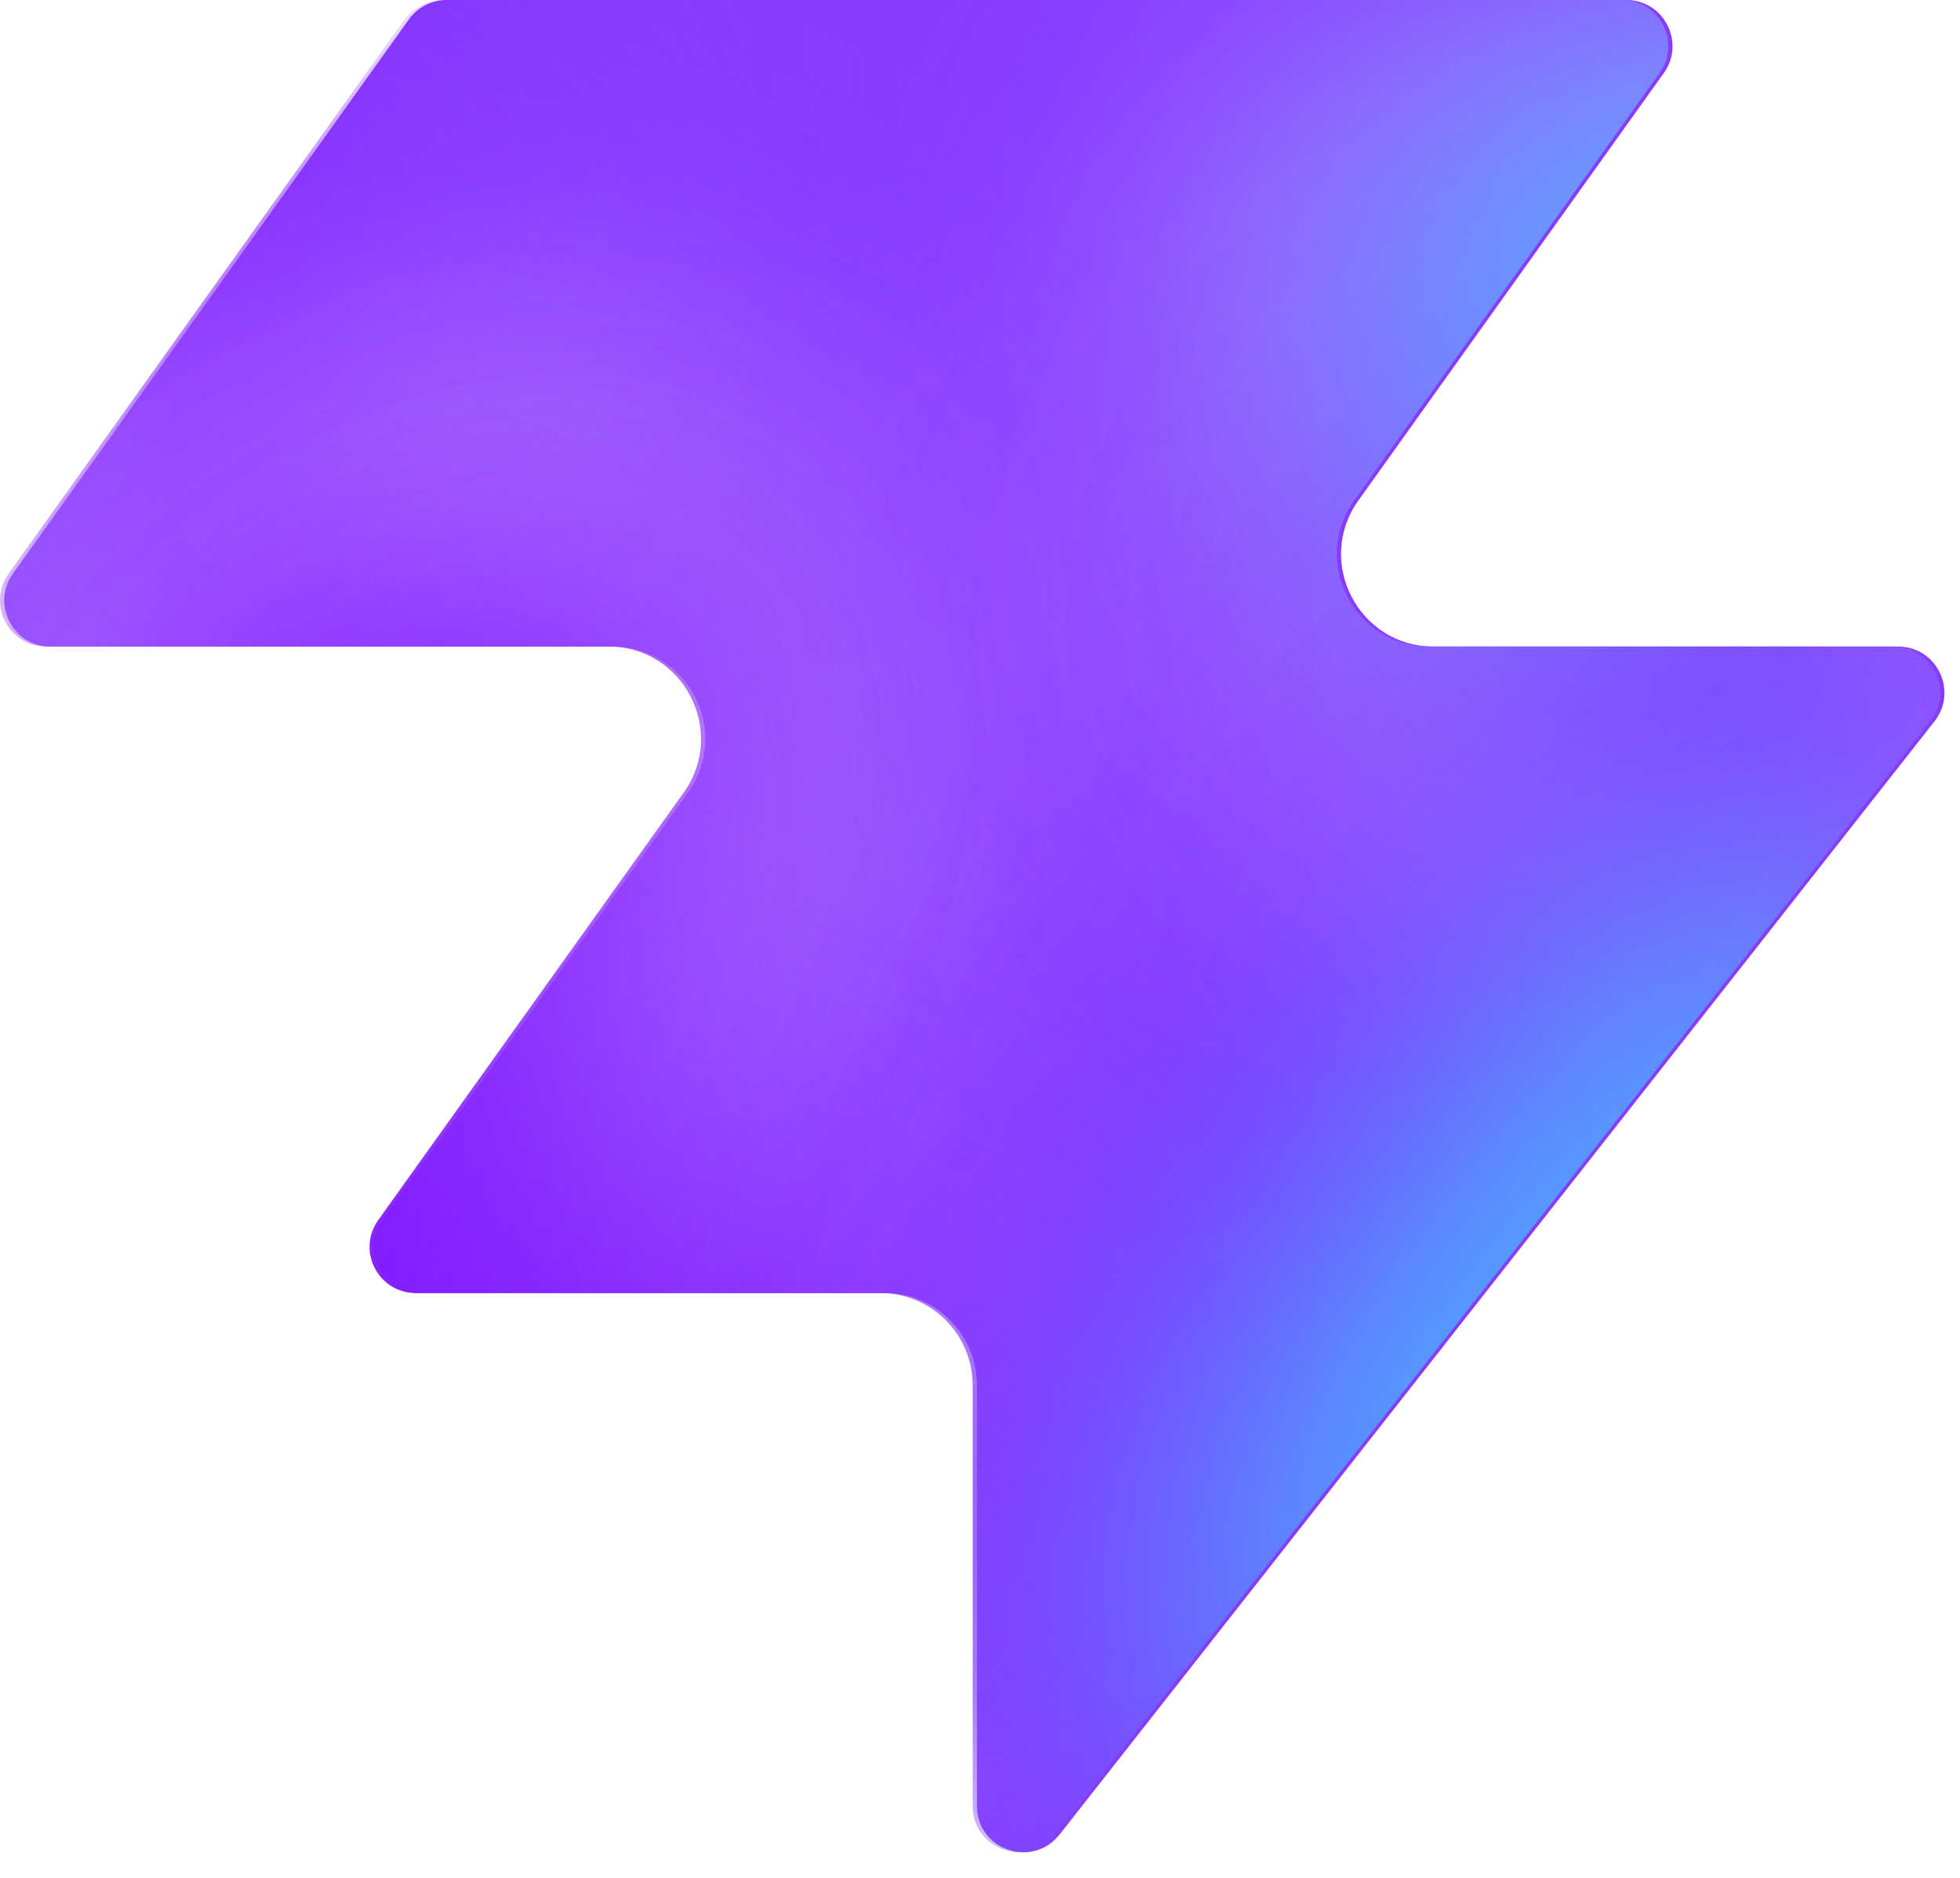
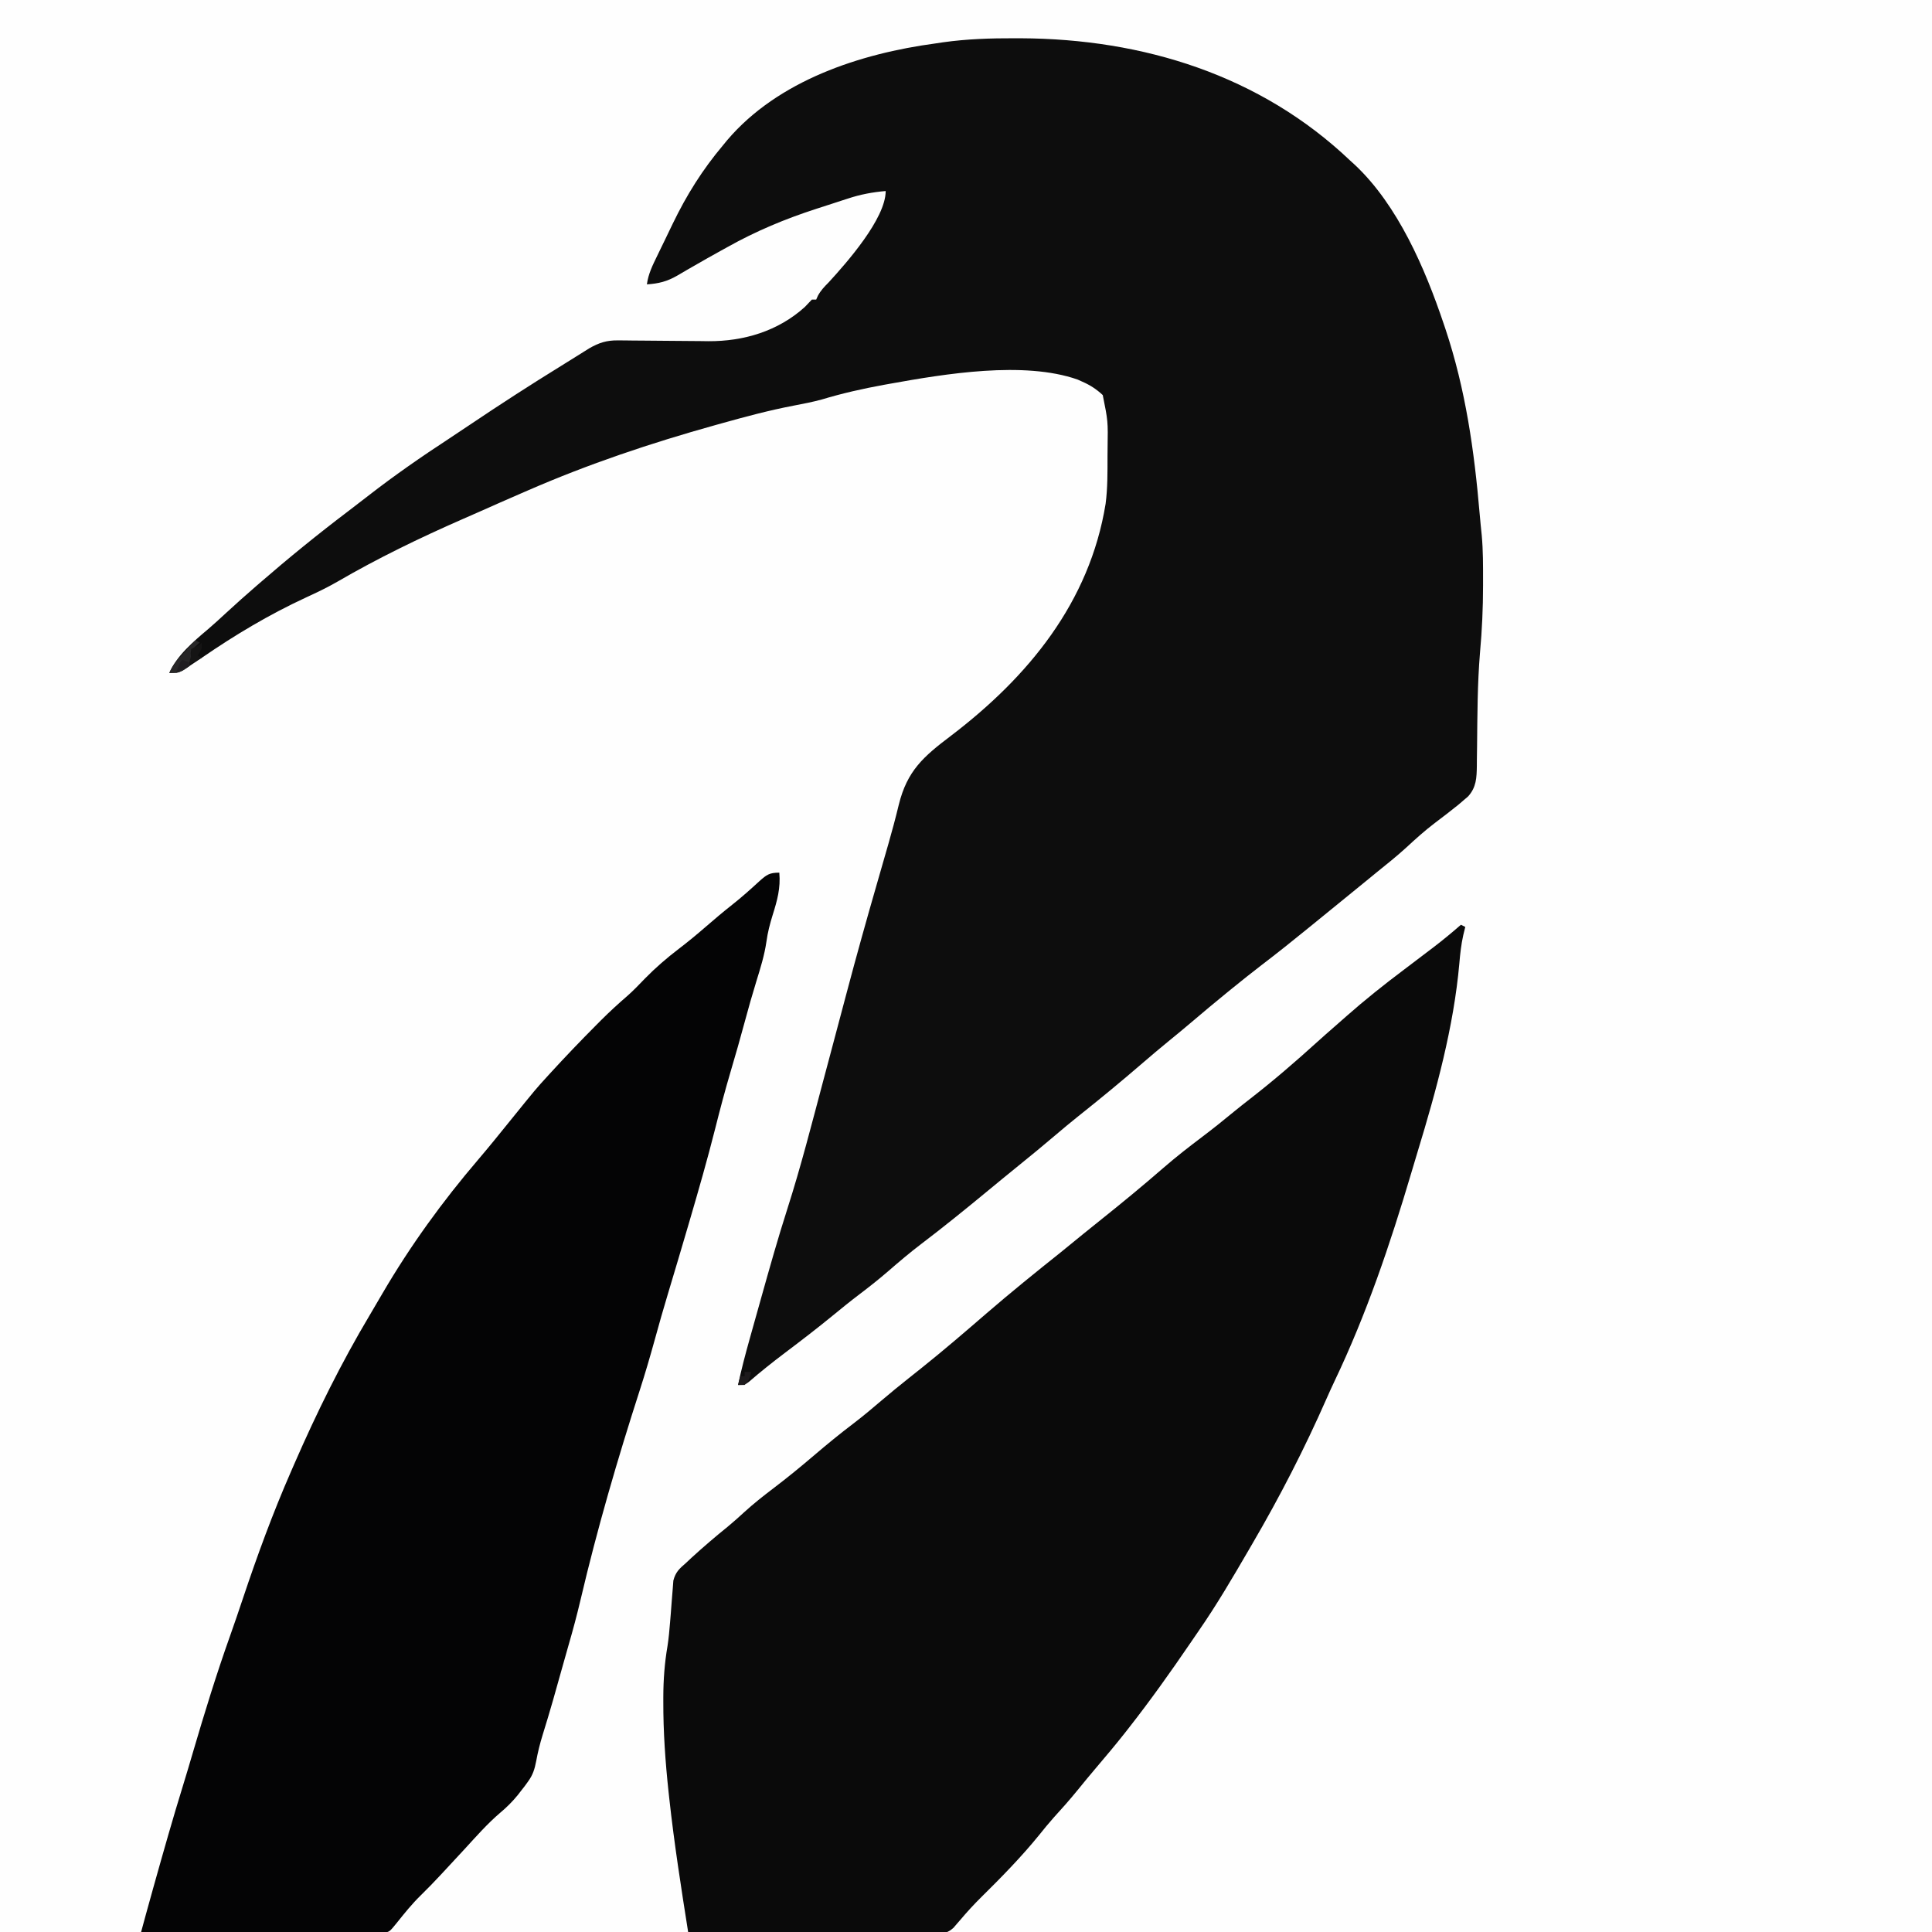
- <svg xmlns="http://www.w3.org/2000/svg" width="48" height="46" fill="none" viewBox="0 0 48 46">
-   <path fill="#863bff" d="M25.946 44.938c-.664.845-2.021.375-2.021-.698V33.937a2.26 2.26 0 0 0-2.262-2.262H10.287c-.92 0-1.456-1.04-.92-1.788l7.48-10.471c1.07-1.497 0-3.578-1.842-3.578H1.237c-.92 0-1.456-1.04-.92-1.788L10.013.474c.214-.297.556-.474.92-.474h28.894c.92 0 1.456 1.04.92 1.788l-7.48 10.471c-1.07 1.498 0 3.579 1.842 3.579h11.377c.943 0 1.473 1.088.89 1.83L25.947 44.94z" style="fill:#863bff;fill:color(display-p3 .525 .23 1);fill-opacity:1" />
-   <mask id="a" width="48" height="46" x="0" y="0" maskUnits="userSpaceOnUse" style="mask-type:alpha">
-     <path fill="#000" d="M25.842 44.938c-.664.844-2.021.375-2.021-.698V33.937a2.26 2.26 0 0 0-2.262-2.262H10.183c-.92 0-1.456-1.04-.92-1.788l7.48-10.471c1.07-1.498 0-3.579-1.842-3.579H1.133c-.92 0-1.456-1.04-.92-1.787L9.91.473c.214-.297.556-.474.92-.474h28.894c.92 0 1.456 1.04.92 1.788l-7.48 10.471c-1.07 1.498 0 3.578 1.842 3.578h11.377c.943 0 1.473 1.088.89 1.832L25.843 44.94z" style="fill:#000;fill-opacity:1" />
-   </mask>
-   <g mask="url(#a)">
-     <g filter="url(#b)">
-       <ellipse cx="5.508" cy="14.704" fill="#ede6ff" rx="5.508" ry="14.704" style="fill:#ede6ff;fill:color(display-p3 .927 .903 1);fill-opacity:1" transform="matrix(.00324 1 1 -.00324 -4.47 31.516)" />
-     </g>
-     <g filter="url(#c)">
-       <ellipse cx="10.399" cy="29.851" fill="#ede6ff" rx="10.399" ry="29.851" style="fill:#ede6ff;fill:color(display-p3 .927 .903 1);fill-opacity:1" transform="matrix(.00324 1 1 -.00324 -39.328 7.883)" />
-     </g>
-     <g filter="url(#d)">
-       <ellipse cx="5.508" cy="30.487" fill="#7e14ff" rx="5.508" ry="30.487" style="fill:#7e14ff;fill:color(display-p3 .492 .077 1);fill-opacity:1" transform="rotate(89.814 -25.913 -14.639)scale(1 -1)" />
-     </g>
-     <g filter="url(#e)">
-       <ellipse cx="5.508" cy="30.599" fill="#7e14ff" rx="5.508" ry="30.599" style="fill:#7e14ff;fill:color(display-p3 .492 .077 1);fill-opacity:1" transform="rotate(89.814 -32.644 -3.334)scale(1 -1)" />
-     </g>
-     <g filter="url(#f)">
-       <ellipse cx="5.508" cy="30.599" fill="#7e14ff" rx="5.508" ry="30.599" style="fill:#7e14ff;fill:color(display-p3 .492 .077 1);fill-opacity:1" transform="matrix(.00324 1 1 -.00324 -34.34 30.47)" />
-     </g>
-     <g filter="url(#g)">
-       <ellipse cx="14.072" cy="22.078" fill="#ede6ff" rx="14.072" ry="22.078" style="fill:#ede6ff;fill:color(display-p3 .927 .903 1);fill-opacity:1" transform="rotate(93.35 24.506 48.493)scale(-1 1)" />
-     </g>
-     <g filter="url(#h)">
-       <ellipse cx="3.47" cy="21.501" fill="#7e14ff" rx="3.47" ry="21.501" style="fill:#7e14ff;fill:color(display-p3 .492 .077 1);fill-opacity:1" transform="rotate(89.009 28.708 47.59)scale(-1 1)" />
-     </g>
-     <g filter="url(#i)">
-       <ellipse cx="3.47" cy="21.501" fill="#7e14ff" rx="3.47" ry="21.501" style="fill:#7e14ff;fill:color(display-p3 .492 .077 1);fill-opacity:1" transform="rotate(89.009 28.708 47.59)scale(-1 1)" />
-     </g>
-     <g filter="url(#j)">
-       <ellipse cx=".387" cy="8.972" fill="#7e14ff" rx="4.407" ry="29.108" style="fill:#7e14ff;fill:color(display-p3 .492 .077 1);fill-opacity:1" transform="rotate(39.51 .387 8.972)" />
-     </g>
-     <g filter="url(#k)">
-       <ellipse cx="47.523" cy="-6.092" fill="#7e14ff" rx="4.407" ry="29.108" style="fill:#7e14ff;fill:color(display-p3 .492 .077 1);fill-opacity:1" transform="rotate(37.892 47.523 -6.092)" />
-     </g>
-     <g filter="url(#l)">
-       <ellipse cx="41.412" cy="6.333" fill="#47bfff" rx="5.971" ry="9.665" style="fill:#47bfff;fill:color(display-p3 .28 .748 1);fill-opacity:1" transform="rotate(37.892 41.412 6.333)" />
-     </g>
-     <g filter="url(#m)">
-       <ellipse cx="-1.879" cy="38.332" fill="#7e14ff" rx="4.407" ry="29.108" style="fill:#7e14ff;fill:color(display-p3 .492 .077 1);fill-opacity:1" transform="rotate(37.892 -1.88 38.332)" />
-     </g>
-     <g filter="url(#n)">
-       <ellipse cx="-1.879" cy="38.332" fill="#7e14ff" rx="4.407" ry="29.108" style="fill:#7e14ff;fill:color(display-p3 .492 .077 1);fill-opacity:1" transform="rotate(37.892 -1.88 38.332)" />
-     </g>
-     <g filter="url(#o)">
-       <ellipse cx="35.651" cy="29.907" fill="#7e14ff" rx="4.407" ry="29.108" style="fill:#7e14ff;fill:color(display-p3 .492 .077 1);fill-opacity:1" transform="rotate(37.892 35.651 29.907)" />
-     </g>
-     <g filter="url(#p)">
-       <ellipse cx="38.418" cy="32.4" fill="#47bfff" rx="5.971" ry="15.297" style="fill:#47bfff;fill:color(display-p3 .28 .748 1);fill-opacity:1" transform="rotate(37.892 38.418 32.4)" />
-     </g>
-   </g>
-   <defs>
-     <filter id="b" width="60.045" height="41.654" x="-19.77" y="16.149" color-interpolation-filters="sRGB" filterUnits="userSpaceOnUse">
-       <feFlood flood-opacity="0" result="BackgroundImageFix" />
-       <feBlend in="SourceGraphic" in2="BackgroundImageFix" result="shape" />
-       <feGaussianBlur result="effect1_foregroundBlur_2002_17158" stdDeviation="7.659" />
-     </filter>
-     <filter id="c" width="90.34" height="51.437" x="-54.613" y="-7.533" color-interpolation-filters="sRGB" filterUnits="userSpaceOnUse">
-       <feFlood flood-opacity="0" result="BackgroundImageFix" />
-       <feBlend in="SourceGraphic" in2="BackgroundImageFix" result="shape" />
-       <feGaussianBlur result="effect1_foregroundBlur_2002_17158" stdDeviation="7.659" />
-     </filter>
-     <filter id="d" width="79.355" height="29.4" x="-49.64" y="2.03" color-interpolation-filters="sRGB" filterUnits="userSpaceOnUse">
-       <feFlood flood-opacity="0" result="BackgroundImageFix" />
-       <feBlend in="SourceGraphic" in2="BackgroundImageFix" result="shape" />
-       <feGaussianBlur result="effect1_foregroundBlur_2002_17158" stdDeviation="4.596" />
-     </filter>
-     <filter id="e" width="79.579" height="29.4" x="-45.045" y="20.029" color-interpolation-filters="sRGB" filterUnits="userSpaceOnUse">
-       <feFlood flood-opacity="0" result="BackgroundImageFix" />
-       <feBlend in="SourceGraphic" in2="BackgroundImageFix" result="shape" />
-       <feGaussianBlur result="effect1_foregroundBlur_2002_17158" stdDeviation="4.596" />
-     </filter>
-     <filter id="f" width="79.579" height="29.4" x="-43.513" y="21.178" color-interpolation-filters="sRGB" filterUnits="userSpaceOnUse">
-       <feFlood flood-opacity="0" result="BackgroundImageFix" />
-       <feBlend in="SourceGraphic" in2="BackgroundImageFix" result="shape" />
-       <feGaussianBlur result="effect1_foregroundBlur_2002_17158" stdDeviation="4.596" />
-     </filter>
-     <filter id="g" width="74.749" height="58.852" x="15.756" y="-17.901" color-interpolation-filters="sRGB" filterUnits="userSpaceOnUse">
-       <feFlood flood-opacity="0" result="BackgroundImageFix" />
-       <feBlend in="SourceGraphic" in2="BackgroundImageFix" result="shape" />
-       <feGaussianBlur result="effect1_foregroundBlur_2002_17158" stdDeviation="7.659" />
-     </filter>
-     <filter id="h" width="61.377" height="25.362" x="23.548" y="2.284" color-interpolation-filters="sRGB" filterUnits="userSpaceOnUse">
-       <feFlood flood-opacity="0" result="BackgroundImageFix" />
-       <feBlend in="SourceGraphic" in2="BackgroundImageFix" result="shape" />
-       <feGaussianBlur result="effect1_foregroundBlur_2002_17158" stdDeviation="4.596" />
-     </filter>
-     <filter id="i" width="61.377" height="25.362" x="23.548" y="2.284" color-interpolation-filters="sRGB" filterUnits="userSpaceOnUse">
-       <feFlood flood-opacity="0" result="BackgroundImageFix" />
-       <feBlend in="SourceGraphic" in2="BackgroundImageFix" result="shape" />
-       <feGaussianBlur result="effect1_foregroundBlur_2002_17158" stdDeviation="4.596" />
-     </filter>
-     <filter id="j" width="56.045" height="63.649" x="-27.636" y="-22.853" color-interpolation-filters="sRGB" filterUnits="userSpaceOnUse">
-       <feFlood flood-opacity="0" result="BackgroundImageFix" />
-       <feBlend in="SourceGraphic" in2="BackgroundImageFix" result="shape" />
-       <feGaussianBlur result="effect1_foregroundBlur_2002_17158" stdDeviation="4.596" />
-     </filter>
-     <filter id="k" width="54.814" height="64.646" x="20.116" y="-38.415" color-interpolation-filters="sRGB" filterUnits="userSpaceOnUse">
-       <feFlood flood-opacity="0" result="BackgroundImageFix" />
-       <feBlend in="SourceGraphic" in2="BackgroundImageFix" result="shape" />
-       <feGaussianBlur result="effect1_foregroundBlur_2002_17158" stdDeviation="4.596" />
-     </filter>
-     <filter id="l" width="33.541" height="35.313" x="24.641" y="-11.323" color-interpolation-filters="sRGB" filterUnits="userSpaceOnUse">
-       <feFlood flood-opacity="0" result="BackgroundImageFix" />
-       <feBlend in="SourceGraphic" in2="BackgroundImageFix" result="shape" />
-       <feGaussianBlur result="effect1_foregroundBlur_2002_17158" stdDeviation="4.596" />
-     </filter>
-     <filter id="m" width="54.814" height="64.646" x="-29.286" y="6.009" color-interpolation-filters="sRGB" filterUnits="userSpaceOnUse">
-       <feFlood flood-opacity="0" result="BackgroundImageFix" />
-       <feBlend in="SourceGraphic" in2="BackgroundImageFix" result="shape" />
-       <feGaussianBlur result="effect1_foregroundBlur_2002_17158" stdDeviation="4.596" />
-     </filter>
-     <filter id="n" width="54.814" height="64.646" x="-29.286" y="6.009" color-interpolation-filters="sRGB" filterUnits="userSpaceOnUse">
-       <feFlood flood-opacity="0" result="BackgroundImageFix" />
-       <feBlend in="SourceGraphic" in2="BackgroundImageFix" result="shape" />
-       <feGaussianBlur result="effect1_foregroundBlur_2002_17158" stdDeviation="4.596" />
-     </filter>
-     <filter id="o" width="54.814" height="64.646" x="8.244" y="-2.416" color-interpolation-filters="sRGB" filterUnits="userSpaceOnUse">
-       <feFlood flood-opacity="0" result="BackgroundImageFix" />
-       <feBlend in="SourceGraphic" in2="BackgroundImageFix" result="shape" />
-       <feGaussianBlur result="effect1_foregroundBlur_2002_17158" stdDeviation="4.596" />
-     </filter>
-     <filter id="p" width="39.409" height="43.623" x="18.713" y="10.588" color-interpolation-filters="sRGB" filterUnits="userSpaceOnUse">
-       <feFlood flood-opacity="0" result="BackgroundImageFix" />
-       <feBlend in="SourceGraphic" in2="BackgroundImageFix" result="shape" />
-       <feGaussianBlur result="effect1_foregroundBlur_2002_17158" stdDeviation="4.596" />
-     </filter>
-   </defs>
+ <svg xmlns="http://www.w3.org/2000/svg" version="1.1" width="890" height="890">
+   <path d="M0 0 C293.7 0 587.4 0 890 0 C890 293.7 890 587.4 890 890 C596.3 890 302.6 890 0 890 C0 596.3 0 302.6 0 0 Z " fill="#FEFEFE" transform="translate(0,0)" />
+   <path d="M0 0 C0.938 0.002 1.876 0.004 2.843 0.007 C59.113 0.272 113.127 17.005 154.5 56.375 C155.219 57.03 155.939 57.685 156.68 58.359 C176.434 76.924 188.99 106.083 197.5 131.375 C197.776 132.188 198.051 133.001 198.335 133.839 C207.672 161.825 211.639 189.99 214.14 219.245 C214.421 222.53 214.752 225.807 215.094 229.086 C215.719 236.003 215.696 242.935 215.688 249.875 C215.688 250.601 215.688 251.328 215.689 252.076 C215.682 262.453 215.221 272.687 214.282 283.026 C213.082 297.395 213.083 311.829 212.93 326.24 C212.901 328.272 212.873 330.304 212.844 332.336 C212.836 333.744 212.836 333.744 212.828 335.18 C212.744 340.63 212.615 345.037 208.793 349.262 C208.098 349.856 207.403 350.45 206.688 351.062 C205.884 351.75 205.081 352.437 204.254 353.145 C200.71 356.015 197.083 358.77 193.445 361.52 C188.782 365.077 184.48 368.949 180.18 372.938 C175.777 376.943 171.134 380.643 166.5 384.375 C164.77 385.79 163.041 387.207 161.312 388.625 C156.139 392.858 150.953 397.077 145.762 401.289 C142.295 404.103 138.831 406.92 135.375 409.746 C128.15 415.648 120.868 421.448 113.453 427.109 C109.081 430.464 104.782 433.906 100.5 437.375 C99.21 438.419 99.21 438.419 97.895 439.484 C92.319 444.022 86.812 448.635 81.334 453.291 C77.941 456.17 74.518 459.007 71.062 461.812 C66.942 465.166 62.897 468.593 58.875 472.062 C49.168 480.428 39.287 488.595 29.25 496.562 C25.563 499.492 21.959 502.51 18.375 505.562 C12.891 510.232 7.326 514.794 1.726 519.325 C-3.227 523.334 -8.15 527.378 -13.062 531.438 C-22.934 539.582 -32.869 547.636 -43.062 555.375 C-48.309 559.362 -53.301 563.596 -58.274 567.916 C-62.562 571.622 -66.962 575.108 -71.482 578.529 C-75.736 581.757 -79.875 585.11 -84 588.5 C-91.207 594.411 -98.594 600.064 -106.033 605.678 C-111.682 609.952 -117.186 614.326 -122.539 618.969 C-124.5 620.375 -124.5 620.375 -127.5 620.375 C-125.978 613.181 -124.108 606.125 -122.121 599.047 C-121.793 597.873 -121.465 596.7 -121.128 595.491 C-120.249 592.35 -119.367 589.209 -118.484 586.069 C-117.934 584.112 -117.385 582.154 -116.836 580.197 C-112.996 566.516 -109.156 552.844 -104.812 539.312 C-98.553 519.775 -93.495 499.872 -88.214 480.054 C-87.38 476.926 -86.544 473.799 -85.707 470.673 C-82.959 460.412 -80.231 450.146 -77.52 439.875 C-73.05 422.98 -68.35 406.164 -63.5 389.375 C-62.101 384.522 -60.706 379.667 -59.312 374.812 C-58.976 373.648 -58.64 372.483 -58.293 371.283 C-56.564 365.256 -54.946 359.223 -53.474 353.127 C-49.607 337.371 -42.031 330.854 -29.5 321.375 C6.181 294.212 34.451 259.862 41.815 214.434 C42.764 207.193 42.684 199.916 42.688 192.625 C42.7 191.344 42.712 190.062 42.725 188.742 C42.917 176.384 42.917 176.384 40.5 164.375 C37.59 161.65 34.705 159.778 31.062 158.188 C29.982 157.702 29.982 157.702 28.879 157.207 C4.098 148.54 -32.22 154.602 -57.375 159.125 C-58.348 159.299 -59.32 159.473 -60.323 159.653 C-70.01 161.424 -79.453 163.543 -88.885 166.392 C-93.214 167.569 -97.564 168.415 -101.969 169.25 C-113.14 171.392 -124.051 174.31 -135 177.375 C-136.522 177.799 -136.522 177.799 -138.074 178.231 C-167.656 186.49 -196.338 196.097 -224.5 208.375 C-225.604 208.854 -226.709 209.332 -227.847 209.825 C-234.149 212.56 -240.434 215.332 -246.707 218.133 C-249.258 219.267 -251.815 220.387 -254.375 221.5 C-274.019 230.104 -293.582 239.566 -312.118 250.364 C-316.811 253.071 -321.642 255.363 -326.562 257.625 C-343.393 265.409 -359.242 274.872 -374.5 285.375 C-376.554 286.763 -378.616 288.139 -380.688 289.5 C-381.527 290.059 -382.366 290.619 -383.23 291.195 C-385.5 292.375 -385.5 292.375 -389.5 292.375 C-386.113 284.428 -378.2 277.728 -371.695 272.25 C-368.899 269.861 -366.202 267.369 -363.5 264.875 C-358.893 260.637 -354.243 256.461 -349.5 252.375 C-349.024 251.962 -348.548 251.549 -348.058 251.124 C-334.734 239.564 -321.087 228.46 -307.023 217.812 C-303.863 215.42 -300.727 213 -297.602 210.562 C-285.655 201.283 -273.346 192.755 -260.69 184.474 C-257.387 182.301 -254.101 180.102 -250.82 177.895 C-237.05 168.634 -223.145 159.633 -209.014 150.927 C-206.768 149.54 -204.529 148.143 -202.293 146.738 C-201.133 146.013 -199.973 145.288 -198.812 144.562 C-197.415 143.687 -197.415 143.687 -195.988 142.793 C-191.515 140.244 -188.029 139.124 -182.859 139.18 C-181.75 139.186 -180.642 139.193 -179.499 139.2 C-178.31 139.216 -177.12 139.233 -175.895 139.25 C-174.043 139.261 -174.043 139.261 -172.154 139.273 C-168.207 139.297 -164.26 139.334 -160.312 139.375 C-155.132 139.428 -149.951 139.468 -144.77 139.5 C-143 139.525 -143 139.525 -141.195 139.55 C-124.933 139.646 -109.099 134.943 -96.773 123.816 C-95.672 122.679 -94.584 121.529 -93.5 120.375 C-92.84 120.375 -92.18 120.375 -91.5 120.375 C-91.247 119.796 -90.995 119.217 -90.734 118.621 C-89.352 116.106 -87.77 114.477 -85.75 112.438 C-77.479 103.417 -59.5 83.08 -59.5 70.375 C-65.631 70.908 -71.078 71.925 -76.91 73.852 C-77.681 74.1 -78.451 74.348 -79.245 74.604 C-80.868 75.129 -82.489 75.659 -84.108 76.193 C-86.529 76.989 -88.954 77.767 -91.381 78.543 C-105.687 83.174 -119.243 88.815 -132.375 96.188 C-133.296 96.695 -134.216 97.202 -135.165 97.724 C-139.678 100.216 -144.164 102.751 -148.625 105.336 C-149.428 105.796 -150.231 106.257 -151.059 106.731 C-152.551 107.589 -154.037 108.458 -155.515 109.341 C-160.249 112.058 -164.045 113.015 -169.5 113.375 C-168.854 108.528 -166.863 104.56 -164.746 100.215 C-164.367 99.429 -163.988 98.643 -163.597 97.834 C-162.792 96.171 -161.984 94.509 -161.174 92.849 C-159.956 90.35 -158.754 87.845 -157.553 85.338 C-151.207 72.215 -143.92 60.56 -134.5 49.375 C-133.836 48.564 -133.172 47.753 -132.488 46.918 C-109.046 19.402 -71.267 7.05 -36.5 2.375 C-35.384 2.207 -34.268 2.04 -33.118 1.867 C-22.063 0.31 -11.155 -0.03 0 0 Z " fill="#0D0D0D" transform="translate(467.5,17.625)" />
+   <path d="M0 0 C0.66 0.33 1.32 0.66 2 1 C1.691 2.262 1.381 3.524 1.062 4.824 C0.101 9.149 -0.363 13.39 -0.733 17.798 C-3.323 47.055 -11.364 76.367 -19.903 104.392 C-20.913 107.712 -21.903 111.038 -22.888 114.365 C-32.6 147.125 -43.506 179.397 -58.25 210.285 C-59.524 212.962 -60.743 215.658 -61.938 218.371 C-72.014 241.256 -83.386 263.413 -96 285 C-96.648 286.114 -97.296 287.227 -97.963 288.375 C-105.247 300.882 -112.546 313.366 -120.799 325.267 C-122.109 327.158 -123.405 329.059 -124.699 330.961 C-133.766 344.259 -143.071 357.33 -153 370 C-153.666 370.851 -154.333 371.702 -155.02 372.578 C-159.192 377.847 -163.502 382.99 -167.859 388.107 C-170.827 391.597 -173.742 395.125 -176.625 398.688 C-180.204 403.088 -183.948 407.298 -187.77 411.488 C-189.995 413.995 -192.095 416.569 -194.188 419.188 C-202.434 429.359 -211.623 438.723 -220.935 447.916 C-224.289 451.241 -227.458 454.669 -230.5 458.281 C-231.243 459.132 -231.243 459.132 -232 460 C-232.587 460.686 -233.174 461.371 -233.779 462.077 C-236.447 464.387 -237.561 464.496 -241.037 464.481 C-242.052 464.487 -243.067 464.492 -244.113 464.498 C-245.775 464.476 -245.775 464.476 -247.47 464.454 C-248.641 464.455 -249.812 464.455 -251.018 464.456 C-254.893 464.453 -258.766 464.422 -262.641 464.391 C-265.325 464.381 -268.01 464.377 -270.695 464.373 C-277.041 464.361 -283.388 464.328 -289.734 464.288 C-296.96 464.243 -304.186 464.221 -311.412 464.201 C-326.275 464.159 -341.137 464.089 -356 464 C-359.236 443.532 -362.437 423.105 -364.688 402.5 C-364.853 400.986 -364.853 400.986 -365.022 399.442 C-366.505 385.577 -367.476 371.822 -367.438 357.875 C-367.437 357.151 -367.437 356.427 -367.437 355.681 C-367.412 347.766 -366.852 340.117 -365.51 332.309 C-364.947 328.657 -364.618 325.027 -364.324 321.344 C-364.218 320.055 -364.112 318.766 -364.002 317.438 C-363.843 315.452 -363.685 313.467 -363.549 311.48 C-363.412 309.517 -363.243 307.555 -363.074 305.594 C-362.987 304.446 -362.901 303.298 -362.811 302.115 C-361.785 298.176 -360.045 296.629 -357 294 C-356.172 293.221 -355.345 292.443 -354.492 291.641 C-349.023 286.645 -343.442 281.86 -337.676 277.211 C-335.082 275.067 -332.6 272.842 -330.125 270.562 C-325.89 266.704 -321.446 263.189 -316.887 259.729 C-310.391 254.796 -304.085 249.641 -297.883 244.344 C-291.994 239.315 -286.043 234.443 -279.871 229.765 C-275.46 226.402 -271.232 222.858 -267.02 219.25 C-262.87 215.708 -258.644 212.273 -254.375 208.875 C-253.739 208.369 -253.103 207.862 -252.448 207.34 C-251.206 206.352 -249.964 205.363 -248.722 204.374 C-238.449 196.178 -228.496 187.619 -218.559 179.023 C-207.378 169.371 -195.903 160.098 -184.355 150.891 C-180.78 148.021 -177.24 145.107 -173.695 142.199 C-171.269 140.219 -168.827 138.261 -166.375 136.312 C-156.43 128.373 -146.601 120.29 -137 111.938 C-131.222 106.923 -125.213 102.262 -119.112 97.649 C-114.223 93.95 -109.446 90.145 -104.727 86.23 C-102.168 84.137 -99.576 82.098 -96.967 80.07 C-86.336 71.807 -76.183 63.037 -66.207 53.996 C-63.616 51.653 -60.998 49.345 -58.359 47.055 C-56.486 45.423 -54.624 43.781 -52.766 42.133 C-44.196 34.571 -35.337 27.52 -26.201 20.656 C-22.414 17.807 -18.644 14.935 -14.875 12.062 C-13.846 11.283 -13.846 11.283 -12.795 10.488 C-8.393 7.137 -4.171 3.635 0 0 Z " fill="#0A0A0A" transform="translate(673,426)" />
+   <path d="M0 0 C0.649 7.143 -0.974 12.839 -3.083 19.573 C-4.348 23.653 -5.364 27.565 -5.938 31.812 C-6.848 38.067 -8.689 43.938 -10.549 49.961 C-12.471 56.194 -14.248 62.451 -15.938 68.75 C-17.978 76.346 -20.135 83.898 -22.375 91.438 C-24.982 100.244 -27.323 109.094 -29.562 118 C-33.099 131.989 -37.07 145.841 -41.125 159.688 C-41.421 160.697 -41.716 161.707 -42.021 162.748 C-45.048 173.071 -48.111 183.383 -51.215 193.684 C-53.385 200.889 -55.455 208.115 -57.438 215.375 C-59.568 223.07 -61.798 230.714 -64.25 238.312 C-74.546 270.241 -83.906 302.313 -91.567 334.986 C-93.202 341.917 -95.027 348.764 -97.014 355.603 C-97.934 358.774 -98.829 361.951 -99.711 365.133 C-102.698 375.888 -105.709 386.627 -109.046 397.28 C-110.272 401.261 -111.251 405.173 -111.996 409.273 C-112.696 412.93 -113.521 415.638 -115.75 418.688 C-116.284 419.421 -116.817 420.154 -117.367 420.91 C-117.906 421.6 -118.445 422.289 -119 423 C-119.477 423.617 -119.954 424.235 -120.445 424.871 C-122.91 427.894 -125.513 430.496 -128.5 433 C-134.544 438.148 -139.762 444.131 -145.127 449.965 C-148.197 453.301 -151.285 456.62 -154.375 459.938 C-154.964 460.571 -155.553 461.204 -156.159 461.856 C-159.147 465.058 -162.172 468.196 -165.312 471.25 C-169.255 475.116 -172.672 479.37 -176.117 483.68 C-179.582 487.949 -179.582 487.949 -182.026 488.246 C-182.865 488.244 -183.704 488.242 -184.568 488.241 C-185.53 488.243 -186.492 488.246 -187.483 488.249 C-188.542 488.242 -189.601 488.234 -190.692 488.227 C-191.804 488.227 -192.916 488.228 -194.062 488.228 C-197.752 488.227 -201.443 488.211 -205.133 488.195 C-207.686 488.192 -210.239 488.189 -212.792 488.187 C-218.834 488.18 -224.876 488.164 -230.918 488.144 C-237.795 488.122 -244.673 488.111 -251.551 488.101 C-265.701 488.08 -279.85 488.045 -294 488 C-293.526 486.26 -293.052 484.519 -292.577 482.779 C-292.313 481.81 -292.049 480.841 -291.777 479.842 C-290.715 475.958 -289.634 472.08 -288.547 468.203 C-288.216 467.022 -288.216 467.022 -287.877 465.816 C-283.619 450.647 -279.33 435.498 -274.672 420.445 C-273.093 415.337 -271.582 410.21 -270.077 405.079 C-264.793 387.083 -259.282 369.161 -252.985 351.49 C-250.958 345.79 -249.01 340.066 -247.094 334.328 C-240.465 314.525 -233.374 295.145 -225 276 C-224.463 274.767 -223.927 273.535 -223.39 272.302 C-213.083 248.678 -201.842 225.908 -188.64 203.758 C-186.681 200.463 -184.749 197.152 -182.819 193.839 C-170.007 171.903 -155.149 151.413 -138.645 132.105 C-133.581 126.178 -128.698 120.101 -123.797 114.039 C-112.066 99.539 -112.066 99.539 -107 94 C-106.32 93.254 -106.32 93.254 -105.625 92.493 C-98.62 84.836 -91.45 77.352 -84.125 70 C-83.092 68.96 -83.092 68.96 -82.038 67.899 C-78.113 63.986 -74.071 60.285 -69.875 56.666 C-67.061 54.166 -64.483 51.461 -61.875 48.75 C-56.98 43.759 -51.865 39.338 -46.311 35.101 C-41.997 31.809 -37.849 28.369 -33.75 24.812 C-29.81 21.396 -25.849 18.04 -21.75 14.812 C-17.365 11.355 -13.235 7.666 -9.129 3.883 C-5.801 0.939 -4.569 0 0 0 Z " fill="#040405" transform="translate(359,402)" />
+   <path d="M0 0 C0.66 0.33 1.32 0.66 2 1 C1.01 1.897 1.01 1.897 0 2.812 C-2.337 4.875 -2.337 4.875 -2 8 C-2.188 10 -2.188 10 -3 12 C-6.348 14.534 -7.701 15 -12 15 C-10.385 11.101 -7.721 8.287 -4.875 5.25 C-4.407 4.743 -3.939 4.237 -3.457 3.715 C-2.309 2.473 -1.155 1.236 0 0 Z " fill="#272627" transform="translate(90,295)" />
+   <path d="M0 0 C0 3 0 3 -2 6 C-1.34 6.33 -0.68 6.66 0 7 C-1.98 7.99 -3.96 8.98 -6 10 C-5.835 9.402 -5.67 8.804 -5.5 8.188 C-4.889 5.887 -4.889 5.887 -5 3 C-4.361 2.691 -3.721 2.381 -3.062 2.062 C-1.064 1.165 -1.064 1.165 0 0 Z " fill="#151414" transform="translate(93,296)" />
+   <path d="M0 0 C0.99 0 1.98 0 3 0 C2.427 2.867 2.139 3.861 0 6 C-0.99 6 -1.98 6 -3 6 C-2.67 4.68 -2.34 3.36 -2 2 C-1.34 2 -0.68 2 0 2 C0 1.34 0 0.68 0 0 Z " fill="#1D1A1C" transform="translate(343,632)" />
+   <path d="M0 0 C0.99 0.33 1.98 0.66 3 1 C3 1.66 3 2.32 3 3 C1.02 3.99 -0.96 4.98 -3 6 C-1.125 1.125 -1.125 1.125 0 0 Z " fill="#1F1D20" transform="translate(84,304)" />
</svg>
